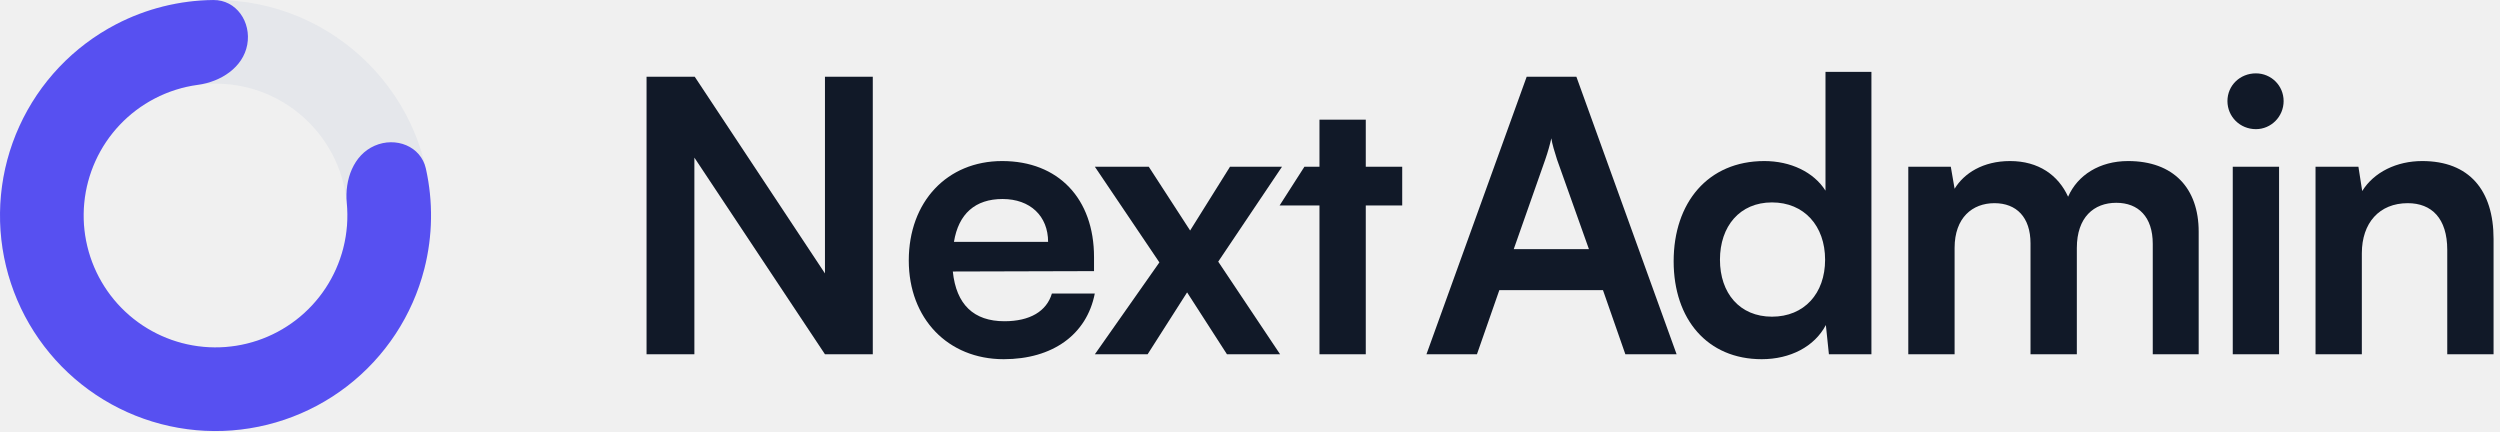
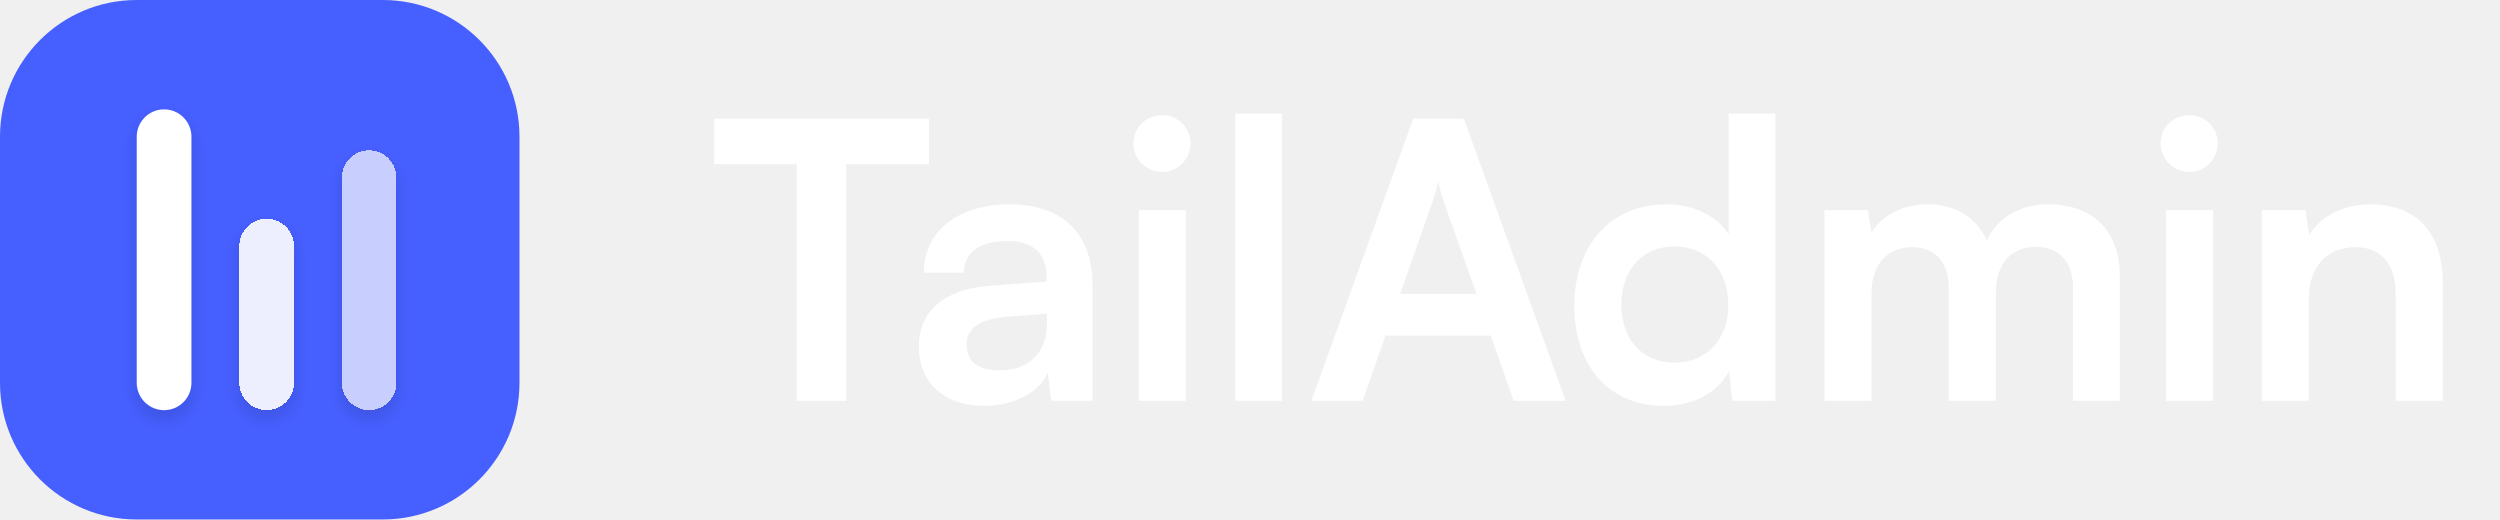
- <svg xmlns="http://www.w3.org/2000/svg" width="174" height="30" viewBox="0 0 174 30" fill="none">
-   <path d="M30 15C30 23.284 23.284 30 15 30C6.716 30 0 23.284 0 15C0 6.716 6.716 0 15 0C23.284 0 30 6.716 30 15ZM5.822 15C5.822 20.069 9.931 24.178 15 24.178C20.069 24.178 24.178 20.069 24.178 15C24.178 9.931 20.069 5.822 15 5.822C9.931 5.822 5.822 9.931 5.822 15Z" fill="#E5E7EB" />
-   <path d="M26.071 10.145C27.543 9.499 29.291 10.169 29.641 11.738C30.151 14.027 30.12 16.418 29.532 18.716C28.703 21.961 26.811 24.835 24.158 26.88C21.506 28.924 18.245 30.023 14.896 30C11.547 29.977 8.302 28.833 5.678 26.752C3.054 24.671 1.203 21.771 0.418 18.515C-0.367 15.259 -0.04 11.835 1.348 8.786C2.735 5.738 5.103 3.242 8.073 1.695C10.178 0.6 12.499 0.025 14.844 0.001C16.451 -0.016 17.501 1.534 17.208 3.114C16.914 4.695 15.372 5.69 13.778 5.904C12.732 6.044 11.711 6.365 10.762 6.859C8.944 7.806 7.495 9.333 6.647 11.198C5.798 13.063 5.597 15.159 6.078 17.151C6.558 19.143 7.691 20.917 9.296 22.191C10.902 23.464 12.887 24.164 14.937 24.178C16.986 24.192 18.981 23.52 20.604 22.269C22.227 21.018 23.384 19.259 23.892 17.274C24.157 16.237 24.237 15.17 24.136 14.119C23.981 12.519 24.599 10.79 26.071 10.145Z" fill="#5750F1" />
-   <path d="M48.329 24.657H45V5.343H48.355L57.417 19.029V5.343H60.746V24.657H57.417L48.329 10.971V24.657Z" fill="#111928" />
-   <path d="M69.856 25C65.973 25 63.251 22.173 63.251 18.131C63.251 14.036 65.92 11.209 69.751 11.209C73.661 11.209 76.144 13.824 76.144 17.893V18.87L66.316 18.897C66.554 21.195 67.769 22.358 69.909 22.358C71.679 22.358 72.842 21.671 73.212 20.429H76.197C75.642 23.283 73.264 25 69.856 25ZM69.777 13.851C67.875 13.851 66.712 14.881 66.395 16.836H72.948C72.948 15.04 71.706 13.851 69.777 13.851Z" fill="#111928" />
-   <path d="M79.874 24.657H76.202L80.693 18.263L76.202 11.605H79.954L82.833 16.044L85.608 11.605H89.227L84.788 18.21L89.095 24.657H85.396L82.622 20.35L79.874 24.657Z" fill="#111928" />
-   <path d="M95.058 24.657H91.835V14.3H89.06L90.787 11.605H91.835V8.329H95.058V11.605H97.594V14.3H95.058V24.657Z" fill="#111928" />
-   <path d="M102.795 24.657H99.281L106.256 5.343H109.717L116.692 24.657H113.125L111.566 20.192H104.354L102.795 24.657ZM107.55 11.103L105.357 17.338H110.589L108.369 11.103C108.211 10.601 108.026 10.02 107.973 9.624C107.894 9.993 107.735 10.575 107.55 11.103Z" fill="#111928" />
-   <path d="M122.615 25C118.837 25 116.486 22.226 116.486 18.184C116.486 14.115 118.864 11.209 122.8 11.209C124.623 11.209 126.235 11.975 127.054 13.27V5H130.251V24.657H127.292L127.08 22.622C126.288 24.128 124.597 25 122.615 25ZM123.329 22.041C125.574 22.041 127.027 20.429 127.027 18.078C127.027 15.727 125.574 14.088 123.329 14.088C121.083 14.088 119.709 15.753 119.709 18.078C119.709 20.403 121.083 22.041 123.329 22.041Z" fill="#111928" />
-   <path d="M136.04 24.657H132.817V11.605H135.776L136.04 13.137C136.701 12.054 138.022 11.209 139.898 11.209C141.879 11.209 143.253 12.186 143.94 13.692C144.6 12.186 146.133 11.209 148.114 11.209C151.285 11.209 153.028 13.111 153.028 16.123V24.657H149.832V16.968C149.832 15.092 148.828 14.115 147.295 14.115C145.736 14.115 144.548 15.119 144.548 17.259V24.657H141.324V16.942C141.324 15.119 140.347 14.141 138.814 14.141C137.282 14.141 136.04 15.145 136.04 17.259V24.657Z" fill="#111928" />
-   <path d="M157.012 8.989C155.902 8.989 155.03 8.118 155.03 7.034C155.03 5.951 155.902 5.106 157.012 5.106C158.068 5.106 158.94 5.951 158.94 7.034C158.94 8.118 158.068 8.989 157.012 8.989ZM155.4 24.657V11.605H158.623V24.657H155.4Z" fill="#111928" />
-   <path d="M164.384 24.657H161.161V11.605H164.146L164.41 13.296C165.23 11.975 166.815 11.209 168.585 11.209C171.861 11.209 173.552 13.243 173.552 16.625V24.657H170.329V17.391C170.329 15.198 169.245 14.141 167.581 14.141C165.599 14.141 164.384 15.515 164.384 17.629V24.657Z" fill="#111928" />
+ <svg xmlns="http://www.w3.org/2000/svg" width="154" height="32" viewBox="0 0 154 32" fill="none">
+   <path d="M0 8.421C0 3.77 3.77 0 8.421 0H23.579C28.23 0 32 3.77 32 8.421V23.579C32 28.23 28.23 32 23.579 32H8.421C3.77 32 0 28.23 0 23.579V8.421Z" fill="#465FFF" />
+   <g filter="url(#filter0_d_1608_324)">
+     <path d="M8.424 8.422C8.424 7.491 9.178 6.737 10.108 6.737C11.038 6.737 11.792 7.491 11.792 8.422V23.579C11.792 24.51 11.038 25.264 10.108 25.264C9.178 25.264 8.424 24.51 8.424 23.579V8.422Z" fill="white" />
+   </g>
+   <g filter="url(#filter1_d_1608_324)">
+     <path d="M14.742 15.157C14.742 14.227 15.496 13.473 16.426 13.473C17.357 13.473 18.111 14.227 18.111 15.157V23.578C18.111 24.508 17.357 25.262 16.426 25.262C15.496 25.262 14.742 24.508 14.742 23.578V15.157Z" fill="white" fill-opacity="0.9" shape-rendering="crispEdges" />
+   </g>
+   <g filter="url(#filter2_d_1608_324)">
+     <path d="M21.055 10.946C21.055 10.016 21.809 9.262 22.739 9.262C23.669 9.262 24.423 10.016 24.423 10.946V23.578C24.423 24.508 23.669 25.262 22.739 25.262C21.809 25.262 21.055 24.508 21.055 23.578V10.946Z" fill="white" fill-opacity="0.7" shape-rendering="crispEdges" />
+   </g>
+   <path d="M44 10.115H49.089V24.691H52.132V10.115H57.221V7.309H44V10.115Z" fill="white" />
+   <path d="M60.617 25C62.448 25 64.042 24.168 64.541 22.955L64.755 24.691H67.299V17.558C67.299 14.3 65.349 12.588 62.187 12.588C59.001 12.588 56.908 14.252 56.908 16.797H59.381C59.381 15.56 60.332 14.847 62.044 14.847C63.518 14.847 64.47 15.489 64.47 17.082V17.343L60.95 17.605C58.168 17.819 56.599 19.174 56.599 21.338C56.599 23.549 58.121 25 60.617 25ZM61.569 22.812C60.261 22.812 59.547 22.289 59.547 21.219C59.547 20.268 60.237 19.674 62.044 19.507L64.493 19.317V19.935C64.493 21.742 63.352 22.812 61.569 22.812Z" fill="white" />
+   <path d="M71.6 10.591C72.551 10.591 73.335 9.806 73.335 8.831C73.335 7.856 72.551 7.095 71.6 7.095C70.601 7.095 69.816 7.856 69.816 8.831C69.816 9.806 70.601 10.591 71.6 10.591ZM70.149 24.691H73.05V12.944H70.149V24.691Z" fill="white" />
+   <path d="M78.972 24.691V7H76.095V24.691H78.972Z" fill="white" />
+   <path d="M83.941 24.691L85.344 20.672H91.835L93.238 24.691H96.448L90.171 7.309H87.056L80.778 24.691H83.941ZM88.221 12.493C88.387 12.017 88.53 11.494 88.601 11.161C88.649 11.518 88.815 12.041 88.958 12.493L90.955 18.104H86.247L88.221 12.493Z" fill="white" />
+   <path d="M102.493 25C104.276 25 105.798 24.215 106.511 22.86L106.701 24.691H109.364V7H106.487V14.443C105.75 13.277 104.3 12.588 102.659 12.588C99.116 12.588 96.976 15.203 96.976 18.865C96.976 22.503 99.092 25 102.493 25ZM103.135 22.337C101.113 22.337 99.877 20.863 99.877 18.77C99.877 16.678 101.113 15.18 103.135 15.18C105.156 15.18 106.464 16.654 106.464 18.77C106.464 20.886 105.156 22.337 103.135 22.337Z" fill="white" />
+   <path d="M115.289 24.691V18.033C115.289 16.131 116.406 15.227 117.785 15.227C119.164 15.227 120.044 16.107 120.044 17.748V24.691H122.945V18.033C122.945 16.107 124.015 15.203 125.418 15.203C126.797 15.203 127.701 16.083 127.701 17.771V24.691H130.578V17.011C130.578 14.3 129.008 12.588 126.155 12.588C124.372 12.588 122.993 13.468 122.398 14.823C121.78 13.468 120.543 12.588 118.76 12.588C117.072 12.588 115.883 13.349 115.289 14.324L115.051 12.944H112.388V24.691H115.289Z" fill="white" />
+   <path d="M134.876 10.591C135.827 10.591 136.612 9.806 136.612 8.831C136.612 7.856 135.827 7.095 134.876 7.095C133.877 7.095 133.093 7.856 133.093 8.831C133.093 9.806 133.877 10.591 134.876 10.591ZM133.426 24.691H136.327V12.944H133.426V24.691Z" fill="white" />
+   <path d="M142.225 24.691V18.366C142.225 16.464 143.318 15.227 145.102 15.227C146.6 15.227 147.575 16.178 147.575 18.152V24.691H150.476V17.462C150.476 14.419 148.954 12.588 146.005 12.588C144.412 12.588 142.985 13.277 142.248 14.466L142.011 12.944H139.324V24.691H142.225Z" fill="white" />
+   <defs>
+     <filter id="filter0_d_1608_324" x="7.424" y="6.237" width="5.368" height="20.526" filterUnits="userSpaceOnUse" color-interpolation-filters="sRGB">
+       <feFlood flood-opacity="0" result="BackgroundImageFix" />
+       <feColorMatrix in="SourceAlpha" type="matrix" values="0 0 0 0 0 0 0 0 0 0 0 0 0 0 0 0 0 0 127 0" result="hardAlpha" />
+       <feOffset dy="0.5" />
+       <feGaussianBlur stdDeviation="0.5" />
+       <feComposite in2="hardAlpha" operator="out" />
+       <feColorMatrix type="matrix" values="0 0 0 0 0 0 0 0 0 0 0 0 0 0 0 0 0 0 0.12 0" />
+       <feBlend mode="normal" in2="BackgroundImageFix" result="effect1_dropShadow_1608_324" />
+       <feBlend mode="normal" in="SourceGraphic" in2="effect1_dropShadow_1608_324" result="shape" />
+     </filter>
+     <filter id="filter1_d_1608_324" x="13.742" y="12.973" width="5.368" height="13.79" filterUnits="userSpaceOnUse" color-interpolation-filters="sRGB">
+       <feFlood flood-opacity="0" result="BackgroundImageFix" />
+       <feColorMatrix in="SourceAlpha" type="matrix" values="0 0 0 0 0 0 0 0 0 0 0 0 0 0 0 0 0 0 127 0" result="hardAlpha" />
+       <feOffset dy="0.5" />
+       <feGaussianBlur stdDeviation="0.5" />
+       <feComposite in2="hardAlpha" operator="out" />
+       <feColorMatrix type="matrix" values="0 0 0 0 0 0 0 0 0 0 0 0 0 0 0 0 0 0 0.12 0" />
+       <feBlend mode="normal" in2="BackgroundImageFix" result="effect1_dropShadow_1608_324" />
+       <feBlend mode="normal" in="SourceGraphic" in2="effect1_dropShadow_1608_324" result="shape" />
+     </filter>
+     <filter id="filter2_d_1608_324" x="20.055" y="8.762" width="5.368" height="18" filterUnits="userSpaceOnUse" color-interpolation-filters="sRGB">
+       <feFlood flood-opacity="0" result="BackgroundImageFix" />
+       <feColorMatrix in="SourceAlpha" type="matrix" values="0 0 0 0 0 0 0 0 0 0 0 0 0 0 0 0 0 0 127 0" result="hardAlpha" />
+       <feOffset dy="0.5" />
+       <feGaussianBlur stdDeviation="0.5" />
+       <feComposite in2="hardAlpha" operator="out" />
+       <feColorMatrix type="matrix" values="0 0 0 0 0 0 0 0 0 0 0 0 0 0 0 0 0 0 0.12 0" />
+       <feBlend mode="normal" in2="BackgroundImageFix" result="effect1_dropShadow_1608_324" />
+       <feBlend mode="normal" in="SourceGraphic" in2="effect1_dropShadow_1608_324" result="shape" />
+     </filter>
+   </defs>
</svg>
